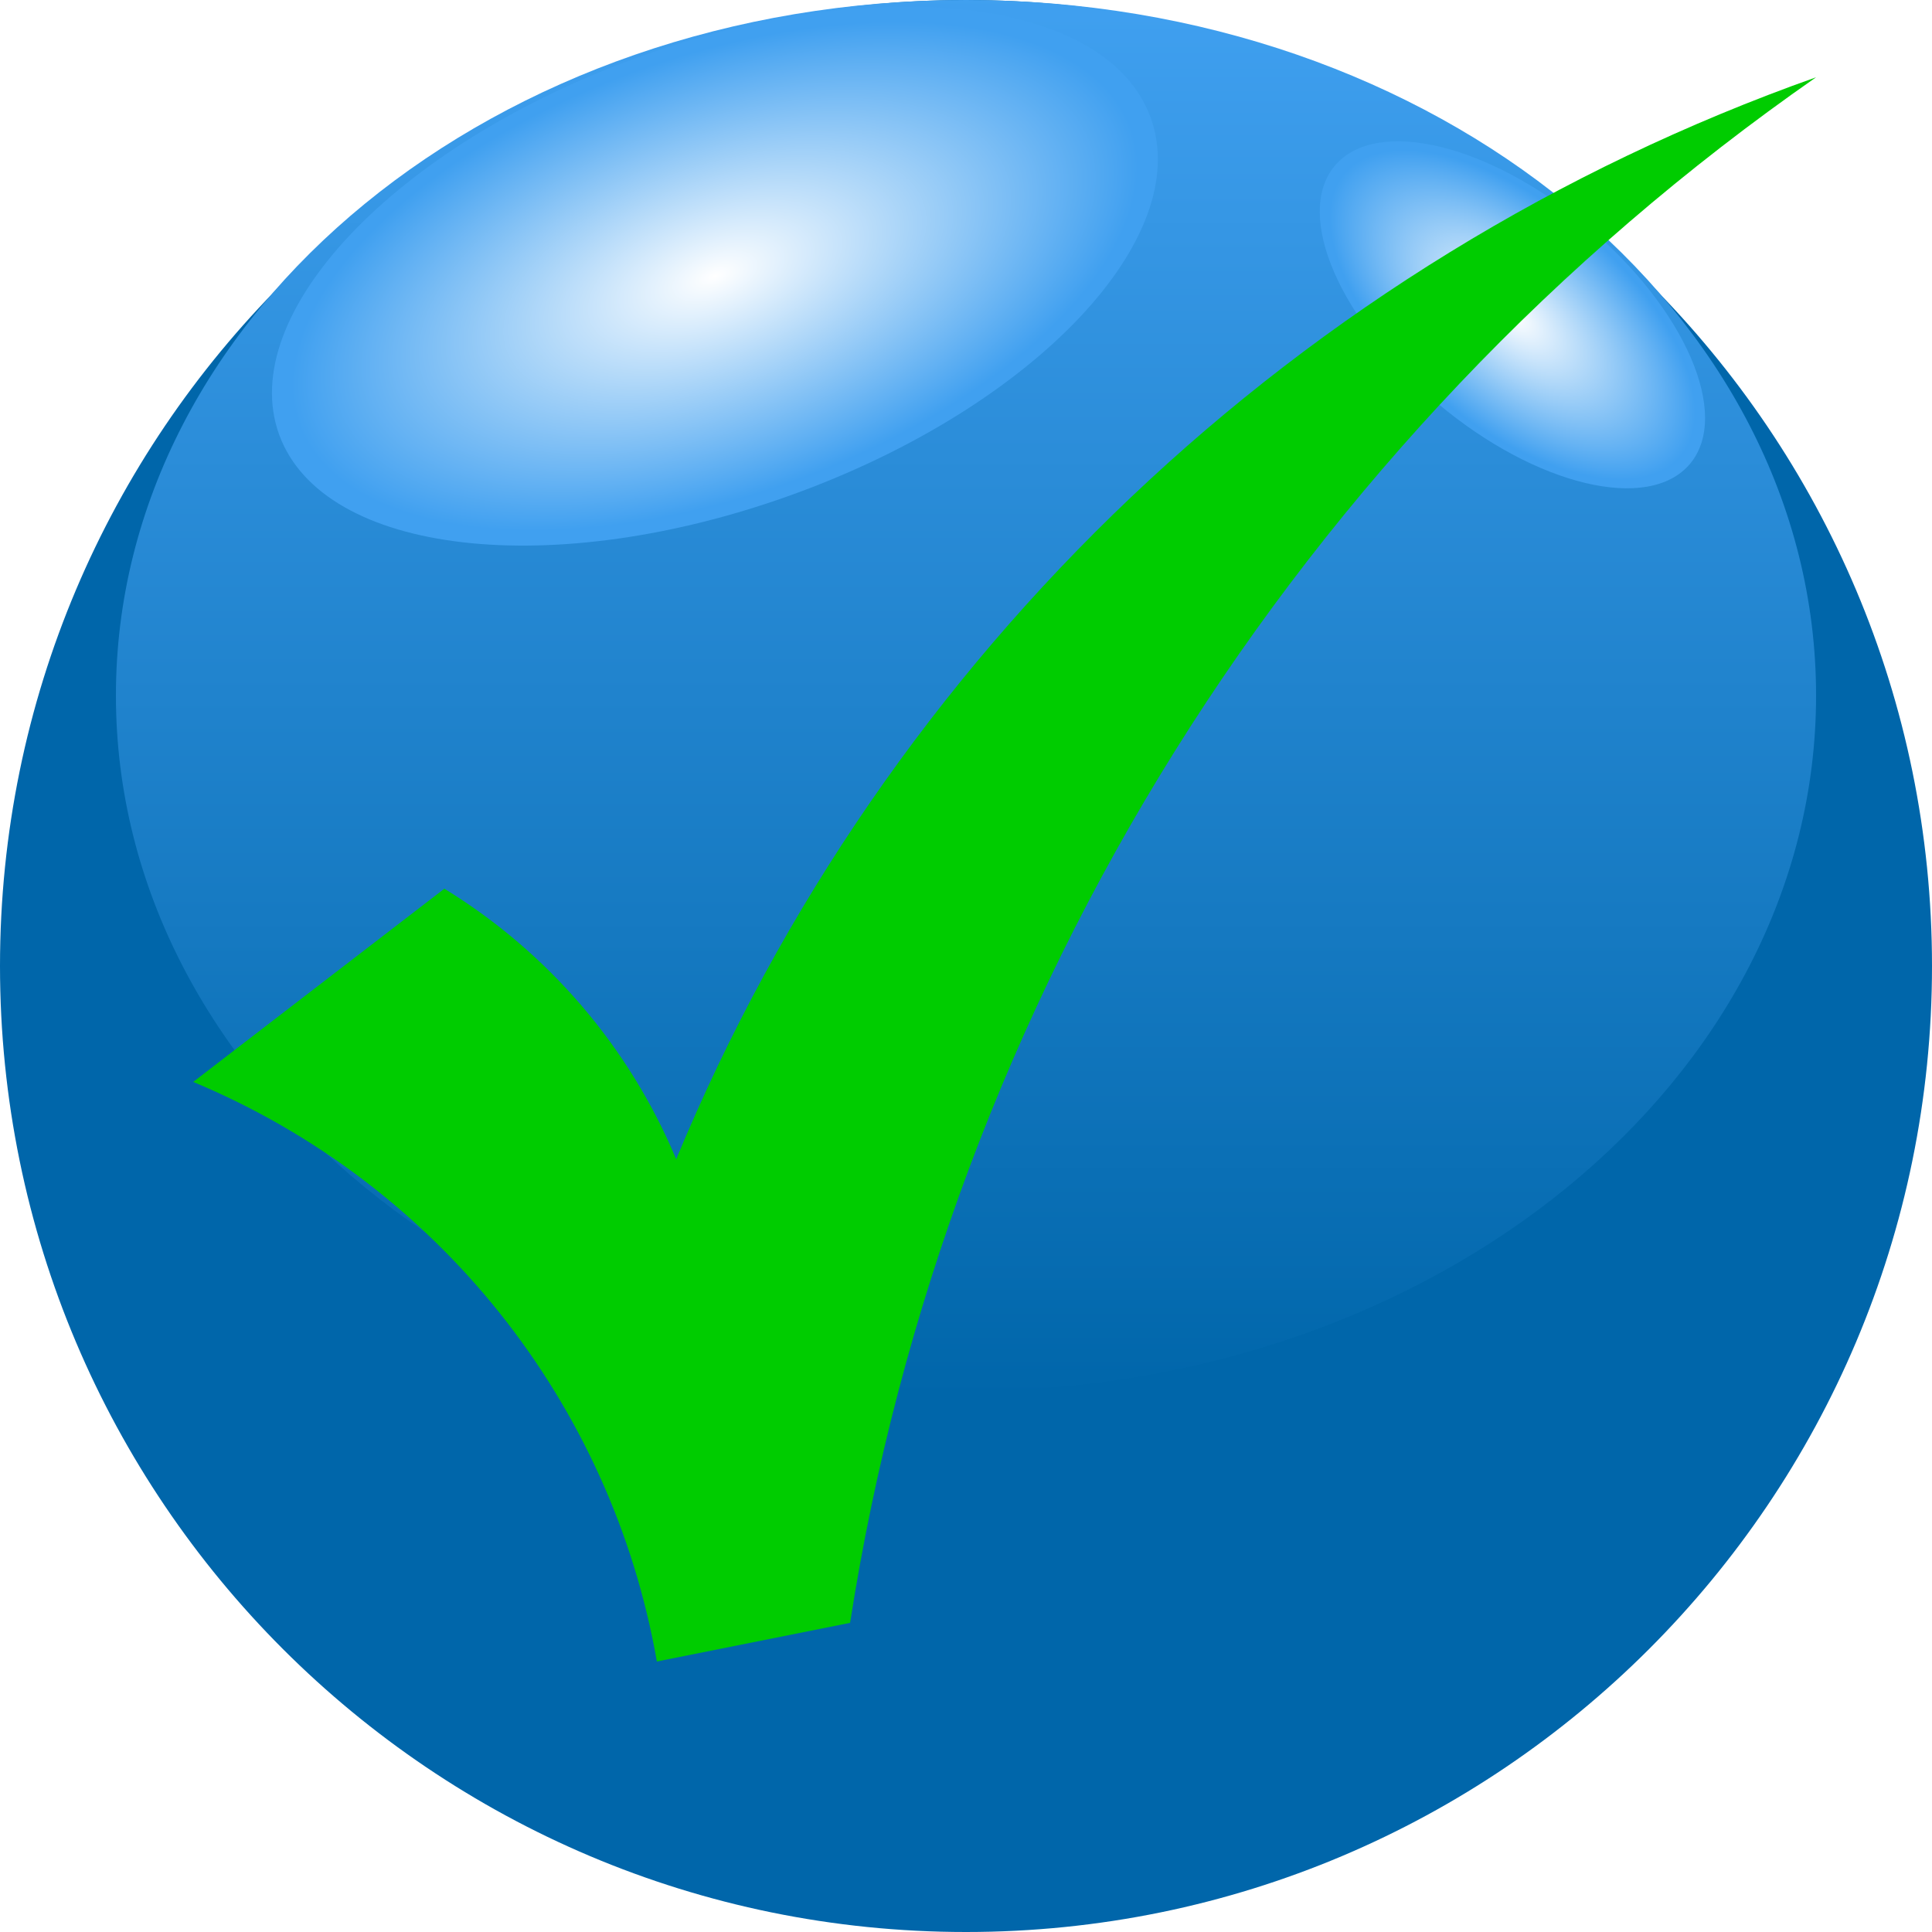
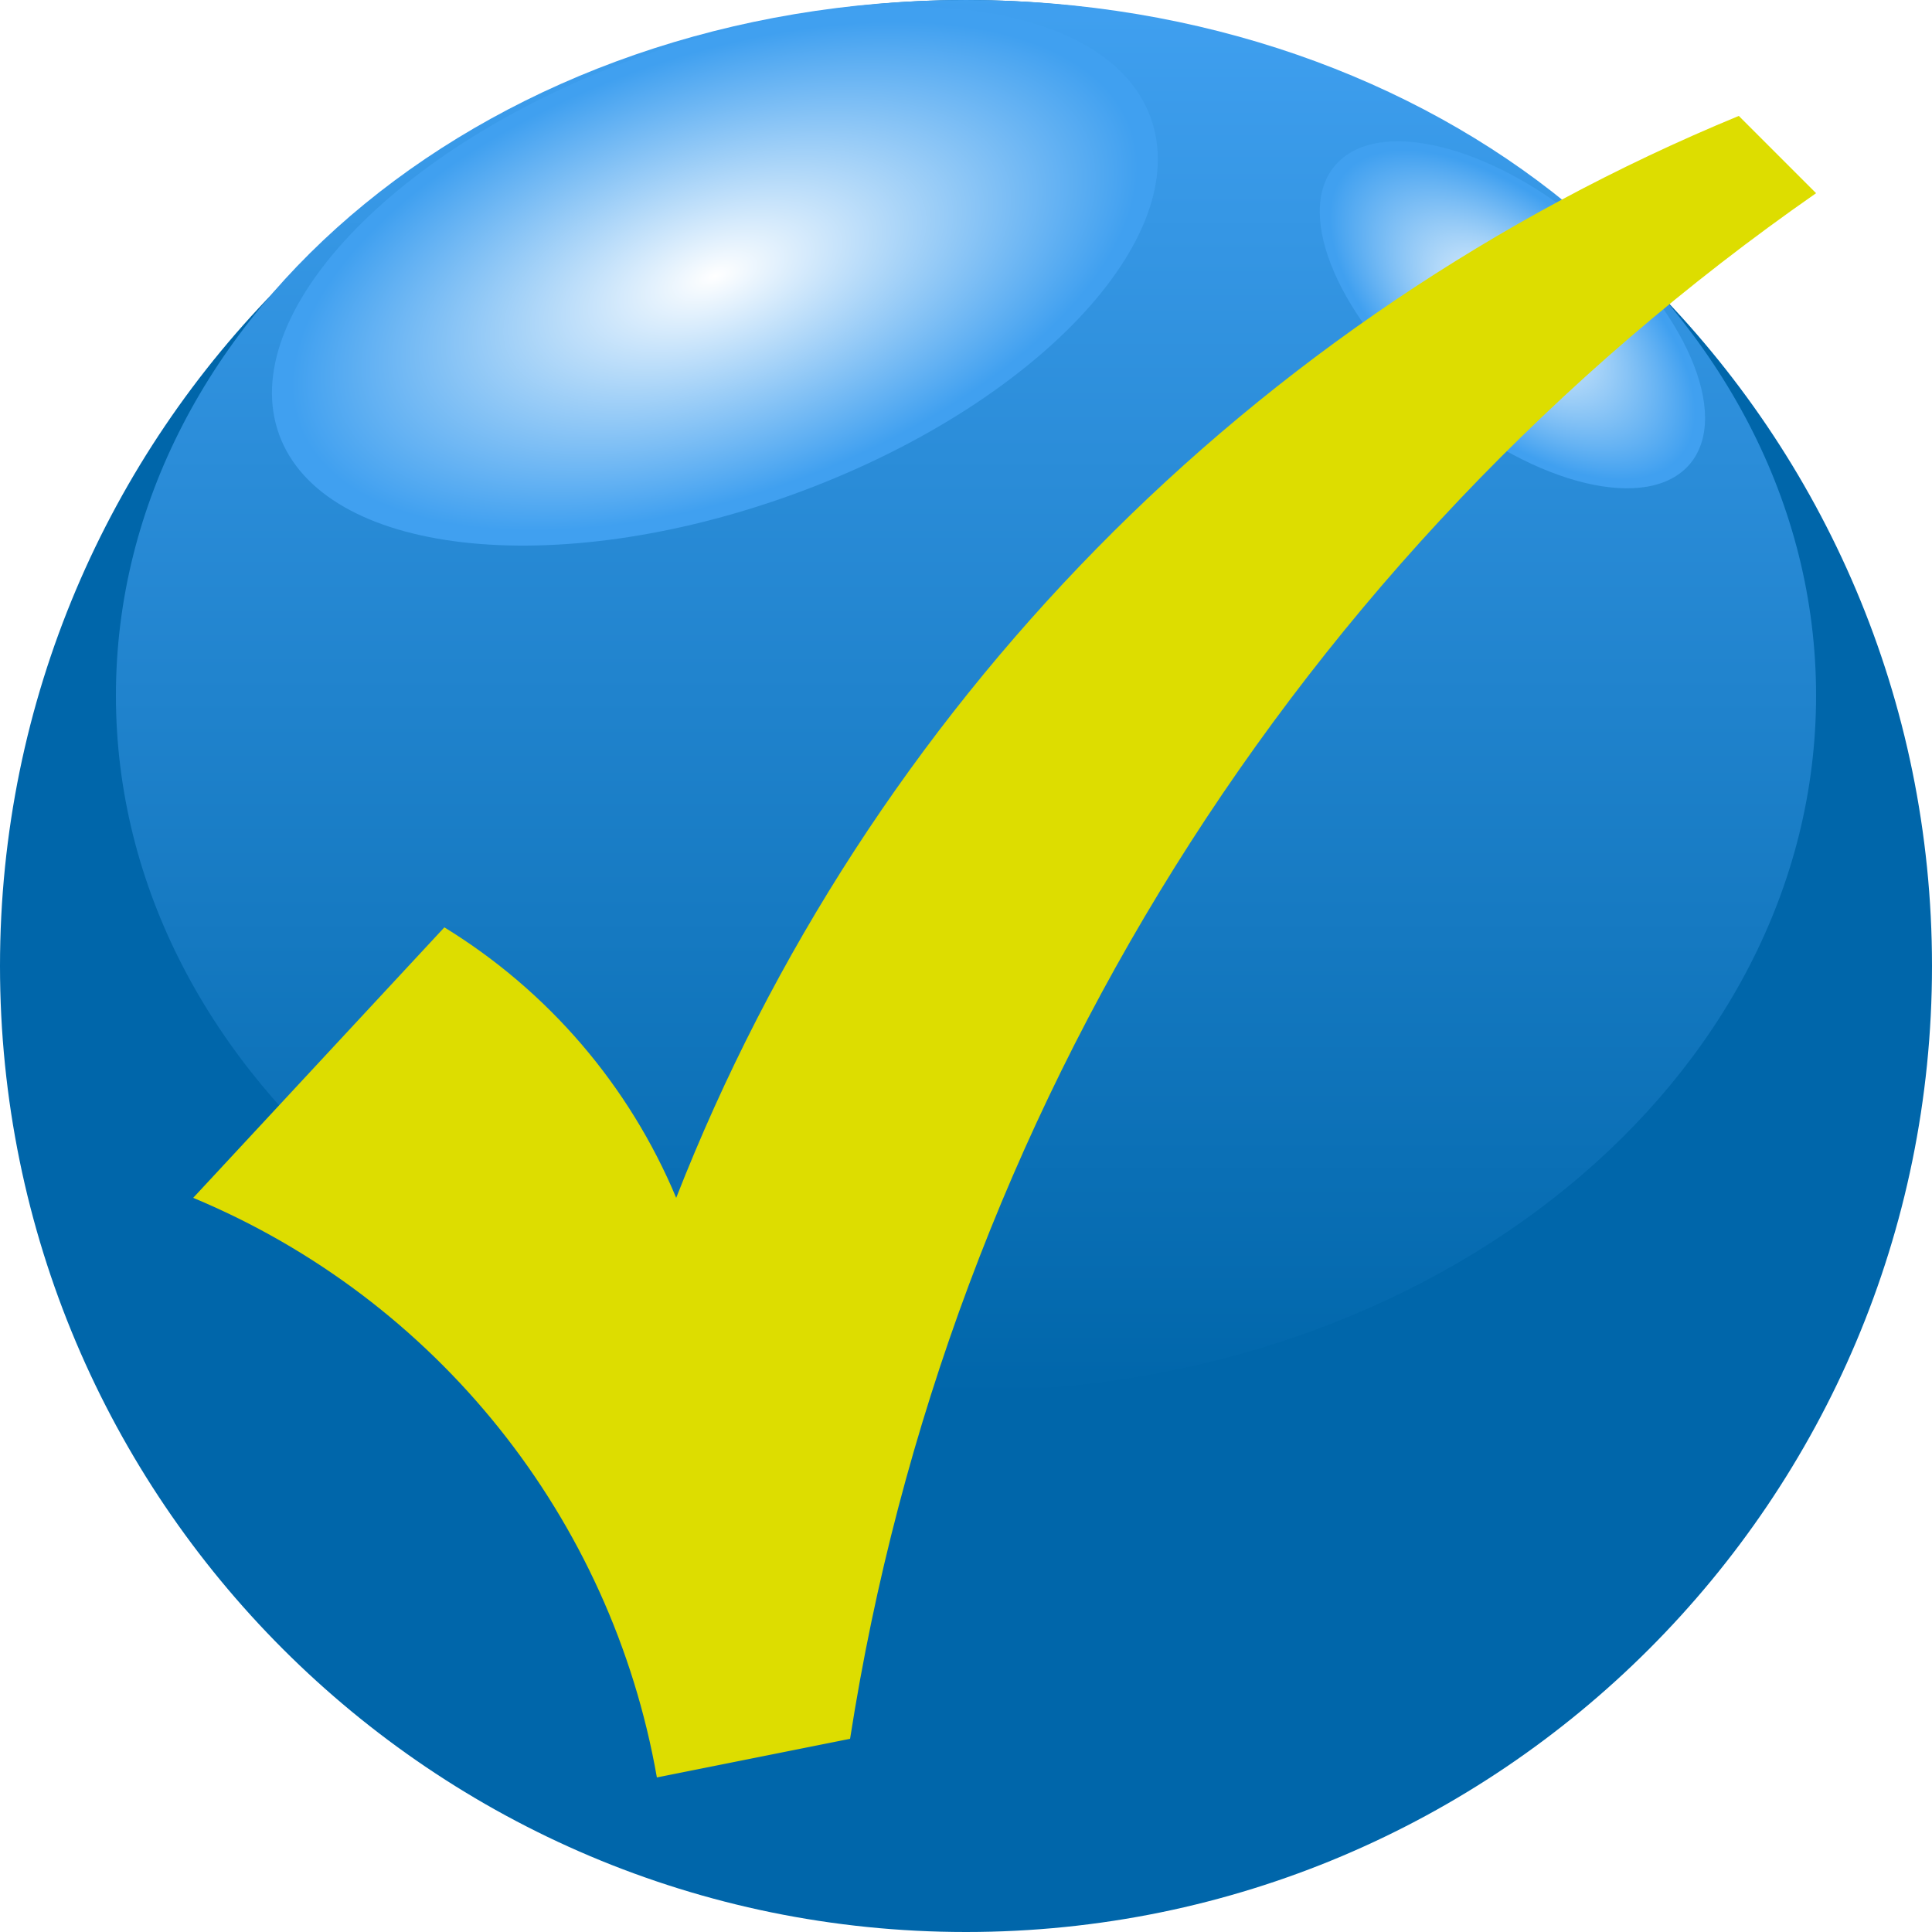
<svg xmlns="http://www.w3.org/2000/svg" viewBox="0 0 50 50" width="200" height="200">
  <defs>
-     <style>.b{fill:#0066aa;}.t{fill:#00cc00;}</style>
+     <style>.b{fill:#0066aa;}.t{fill:#dddd00;}</style>
    <linearGradient id="lin" gradientTransform="rotate(90)">
      <stop offset="0%" stop-color="#40a0f0" />
      <stop offset="100%" stop-color="#0066aa" />
    </linearGradient>
    <linearGradient id="lina" gradientTransform="rotate(90)">
      <stop offset="0%" stop-color="#ffffcc" />
      <stop offset="100%" stop-color="#dddd44" />
    </linearGradient>
    <radialGradient id="rad">
      <stop offset="0%" stop-color="#ffffff" />
      <stop offset="95%" stop-color="#40a0f0" />
    </radialGradient>
  </defs>
  <g transform="translate(25,25)">
    <circle class="b" r="25" />
    <ellipse style="fill:url(#lin);" cy="-7" rx="22" ry="18" />
    <g transform="rotate(-20)">
      <ellipse style="fill:url(#rad);" cy="-19" rx="12" ry="6" />
    </g>
    <g transform="rotate(40)">
      <ellipse style="fill:url(#rad);" cy="-22" rx="6" ry="3" />
    </g>
-     <path class="t" d="M -20,3       a 20 20 0 0 1 12,15       l 5 -1       a 60 60 0 0 1 25,-40       a 50 50 0 0 0 -29.5,28       a 15 15 0 0 0 -6,-7       z" />
  </g>
+   <path class="t" d="M 5,31       a 20 20 0 0 1 12,15       l 5 -1       a 60 60 0 0 1 25,-40       l -2 -2       a 50 50 0 0 0 -27.5,28       a 15 15 0 0 0 -6,-7       z" />
</svg>
